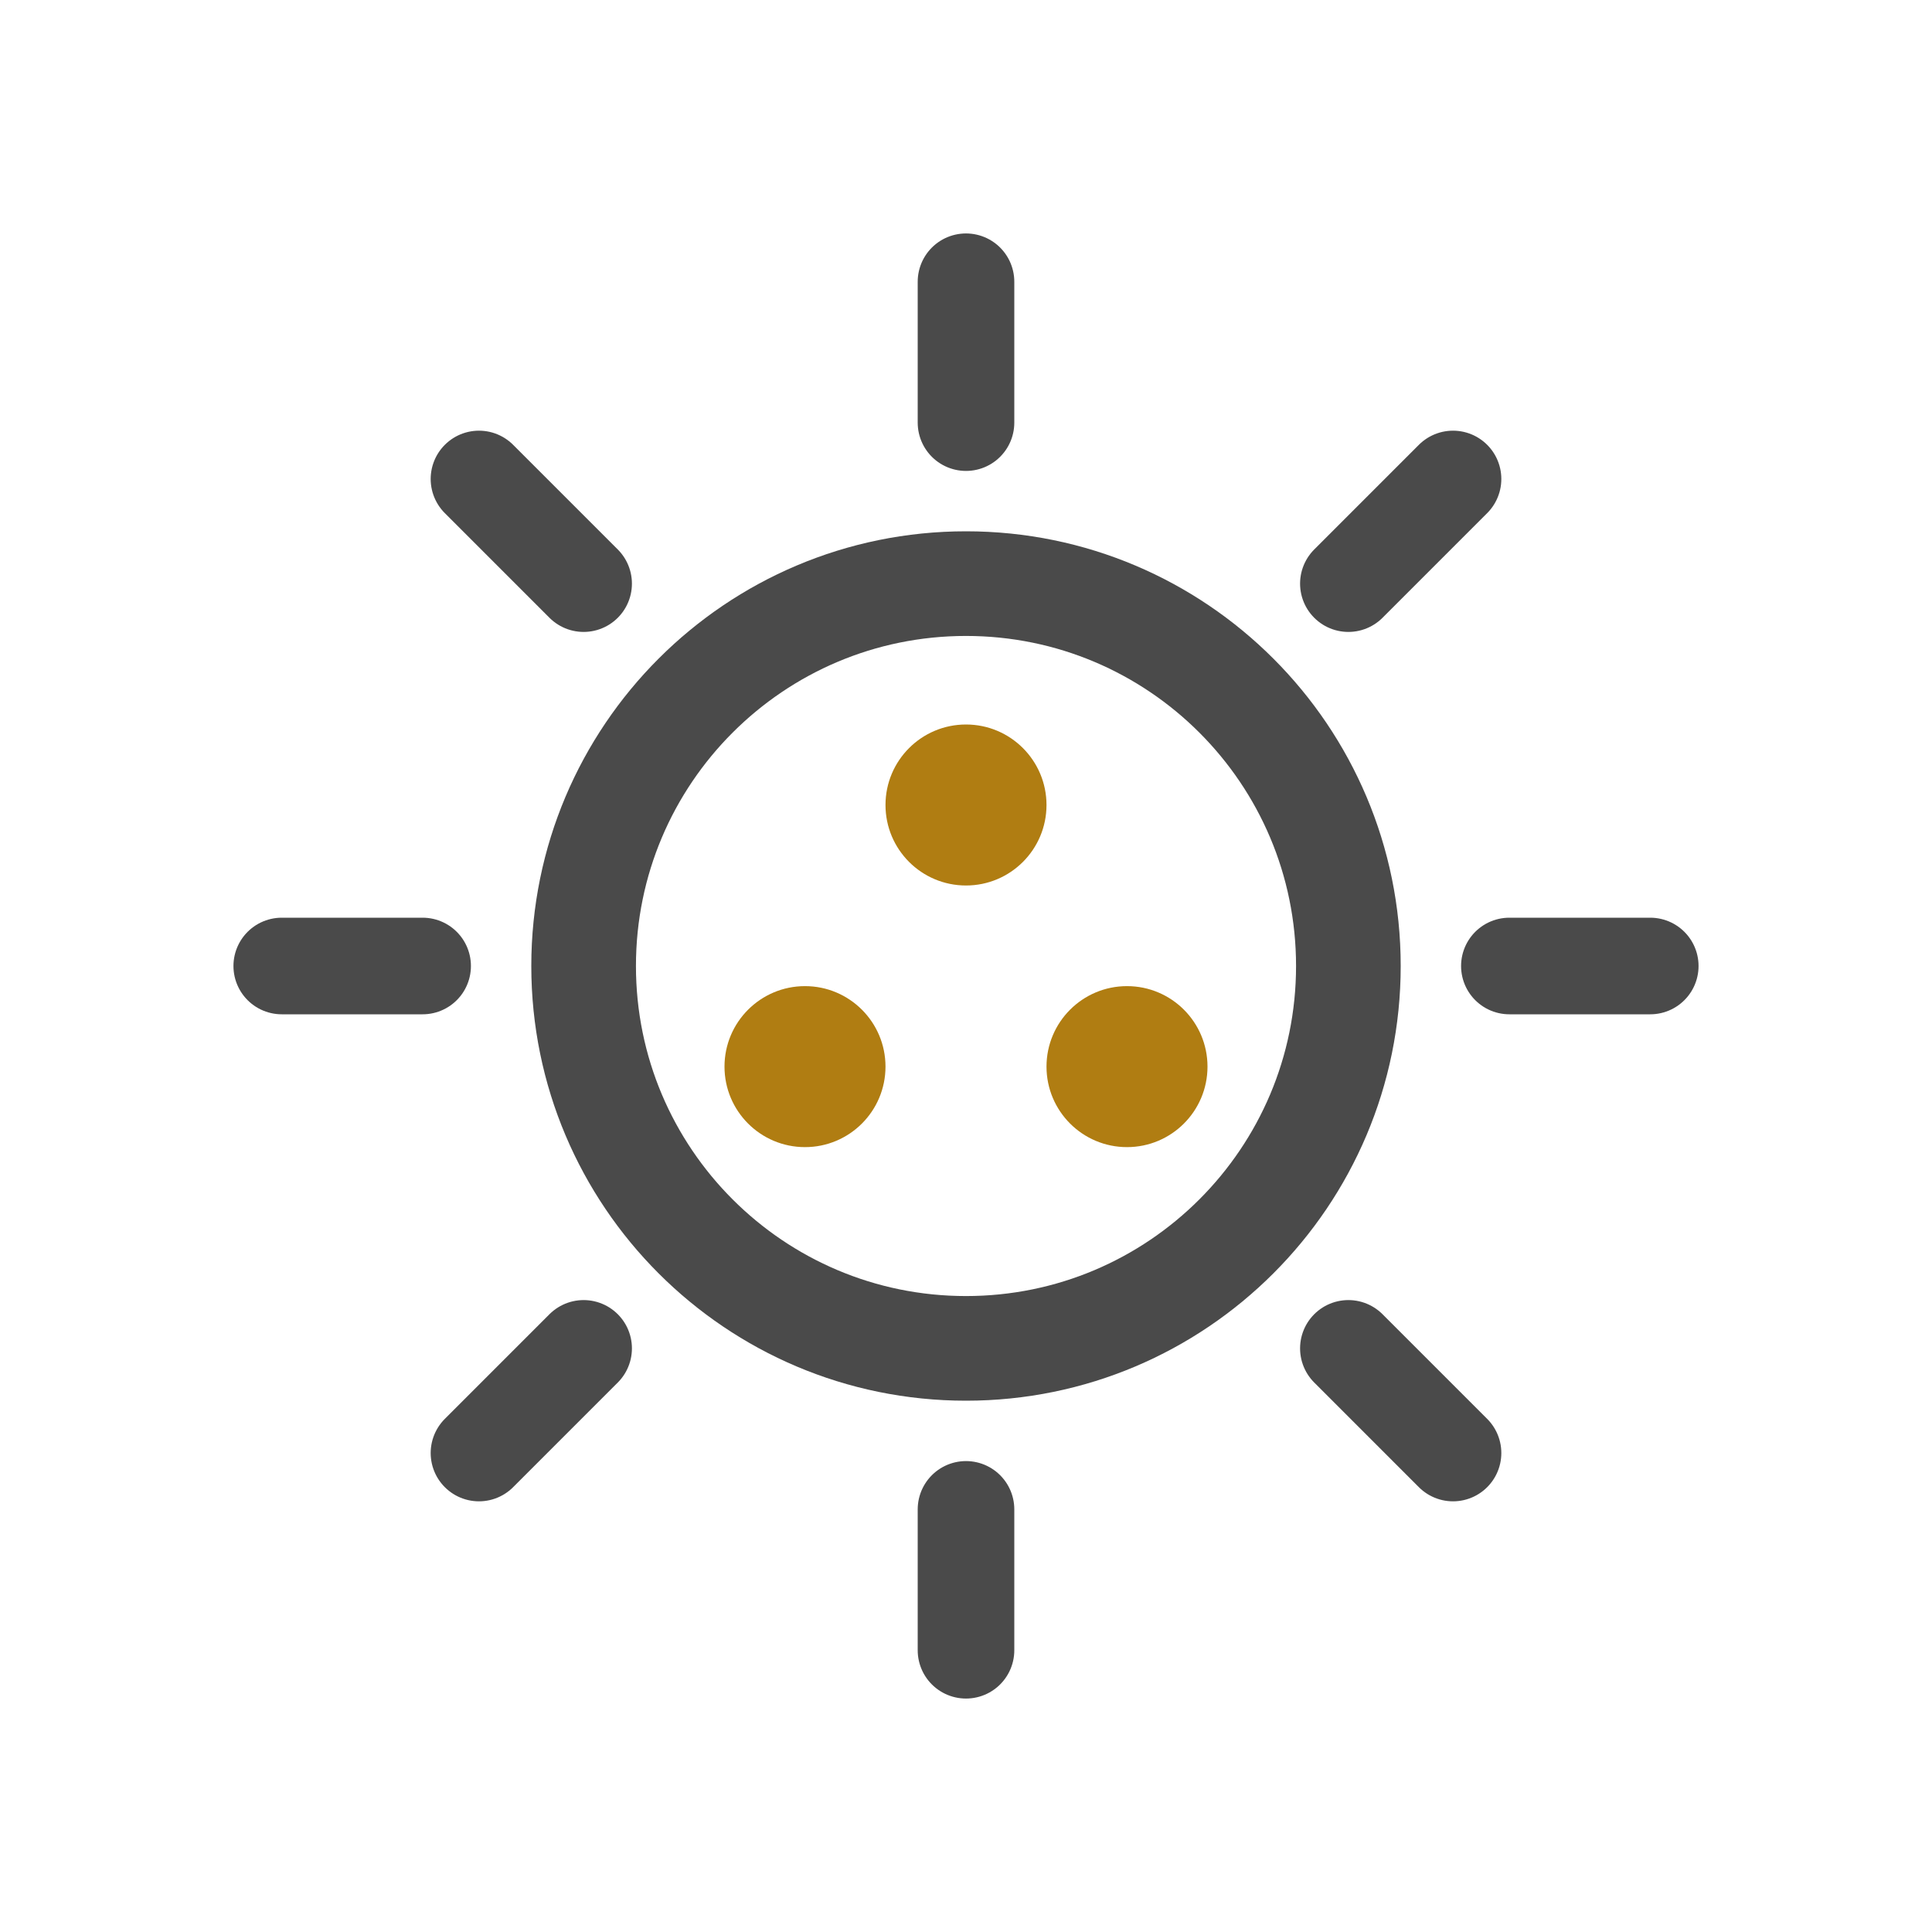
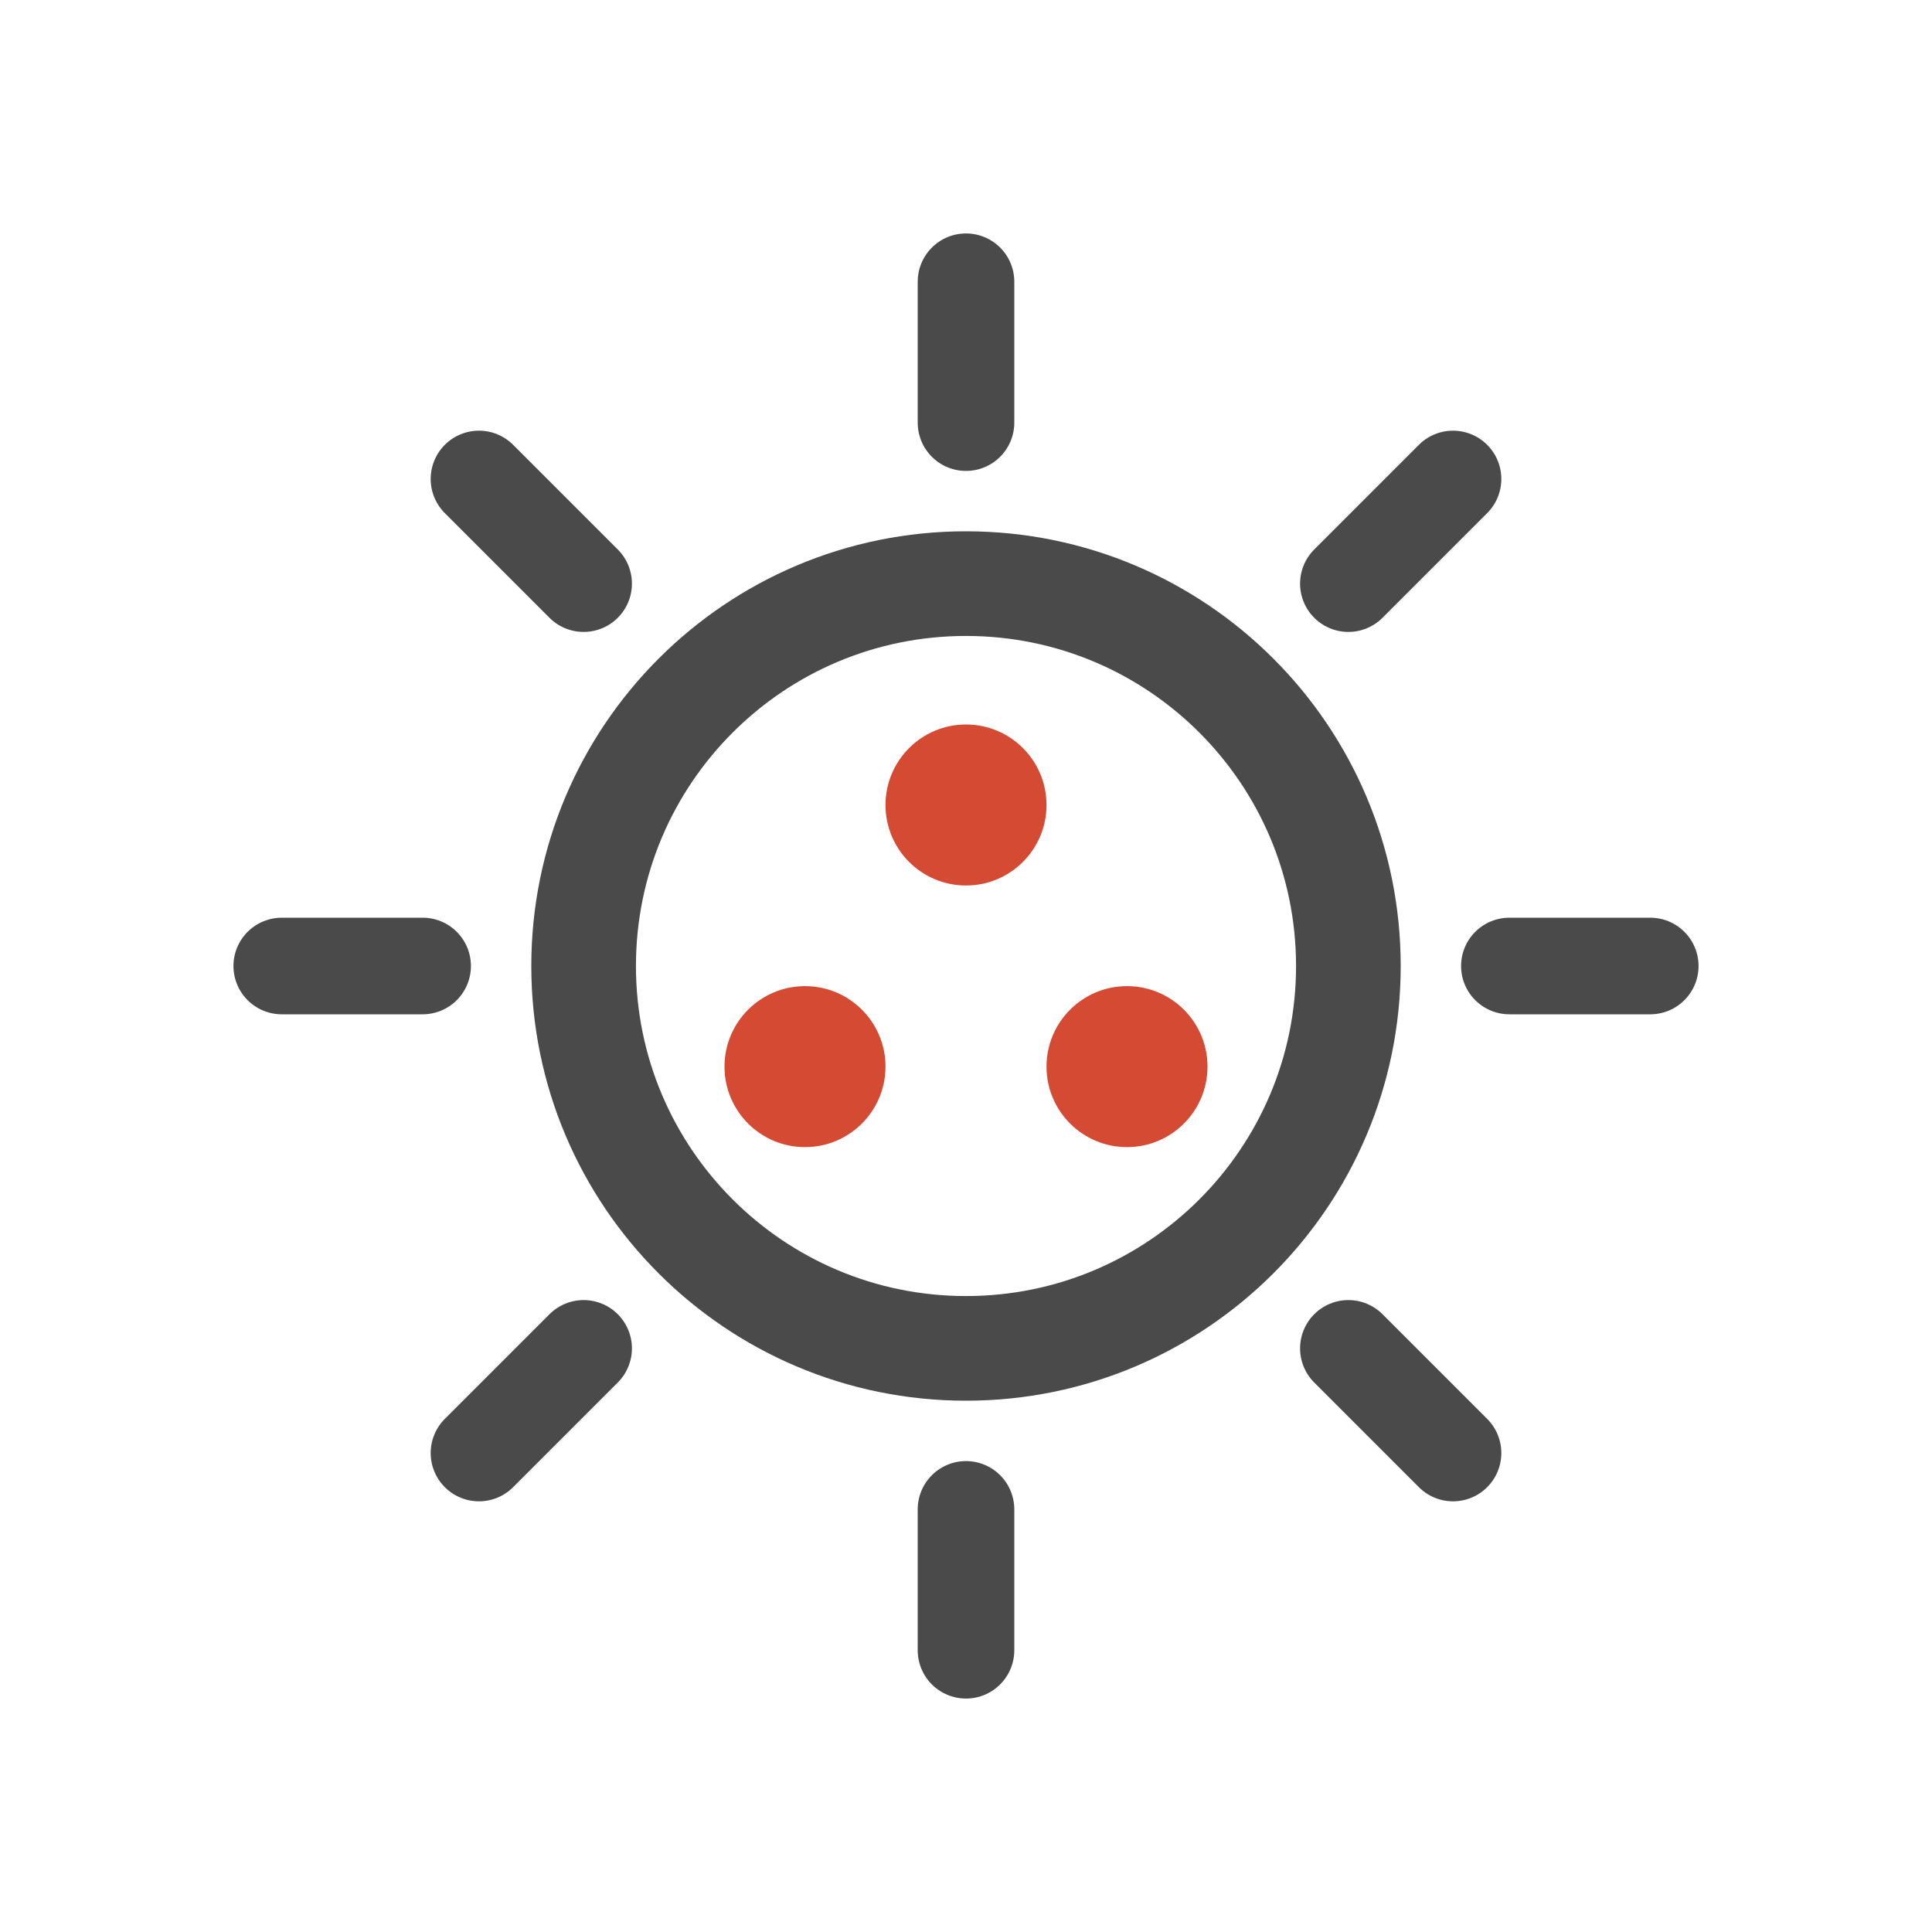
<svg xmlns="http://www.w3.org/2000/svg" viewBox="0 0 48 48">
  <circle cx="24" cy="24" r="9.5" fill="none" stroke="#4a4a4a" stroke-width="2.6" />
  <path d="M24 10.5V7M24 37.5V41M10.5 24H7M37.5 24H41M14.5 14.5l-2.6-2.6M33.5 33.5l2.6 2.6M33.5 14.5l2.6-2.6M14.5 33.5l-2.6 2.6" stroke="#4a4a4a" stroke-width="2.4" stroke-linecap="round" />
-   <circle cx="24" cy="20" r="2" fill="#b07d12" />
-   <circle cx="20" cy="26.5" r="2" fill="#b07d12" />
-   <circle cx="28" cy="26.5" r="2" fill="#b07d12" />
+   <circle cx="24" cy="20" r="2" fill="#d44a33" />
+   <circle cx="20" cy="26.5" r="2" fill="#d44a33" />
+   <circle cx="28" cy="26.5" r="2" fill="#d44a33" />
</svg>
